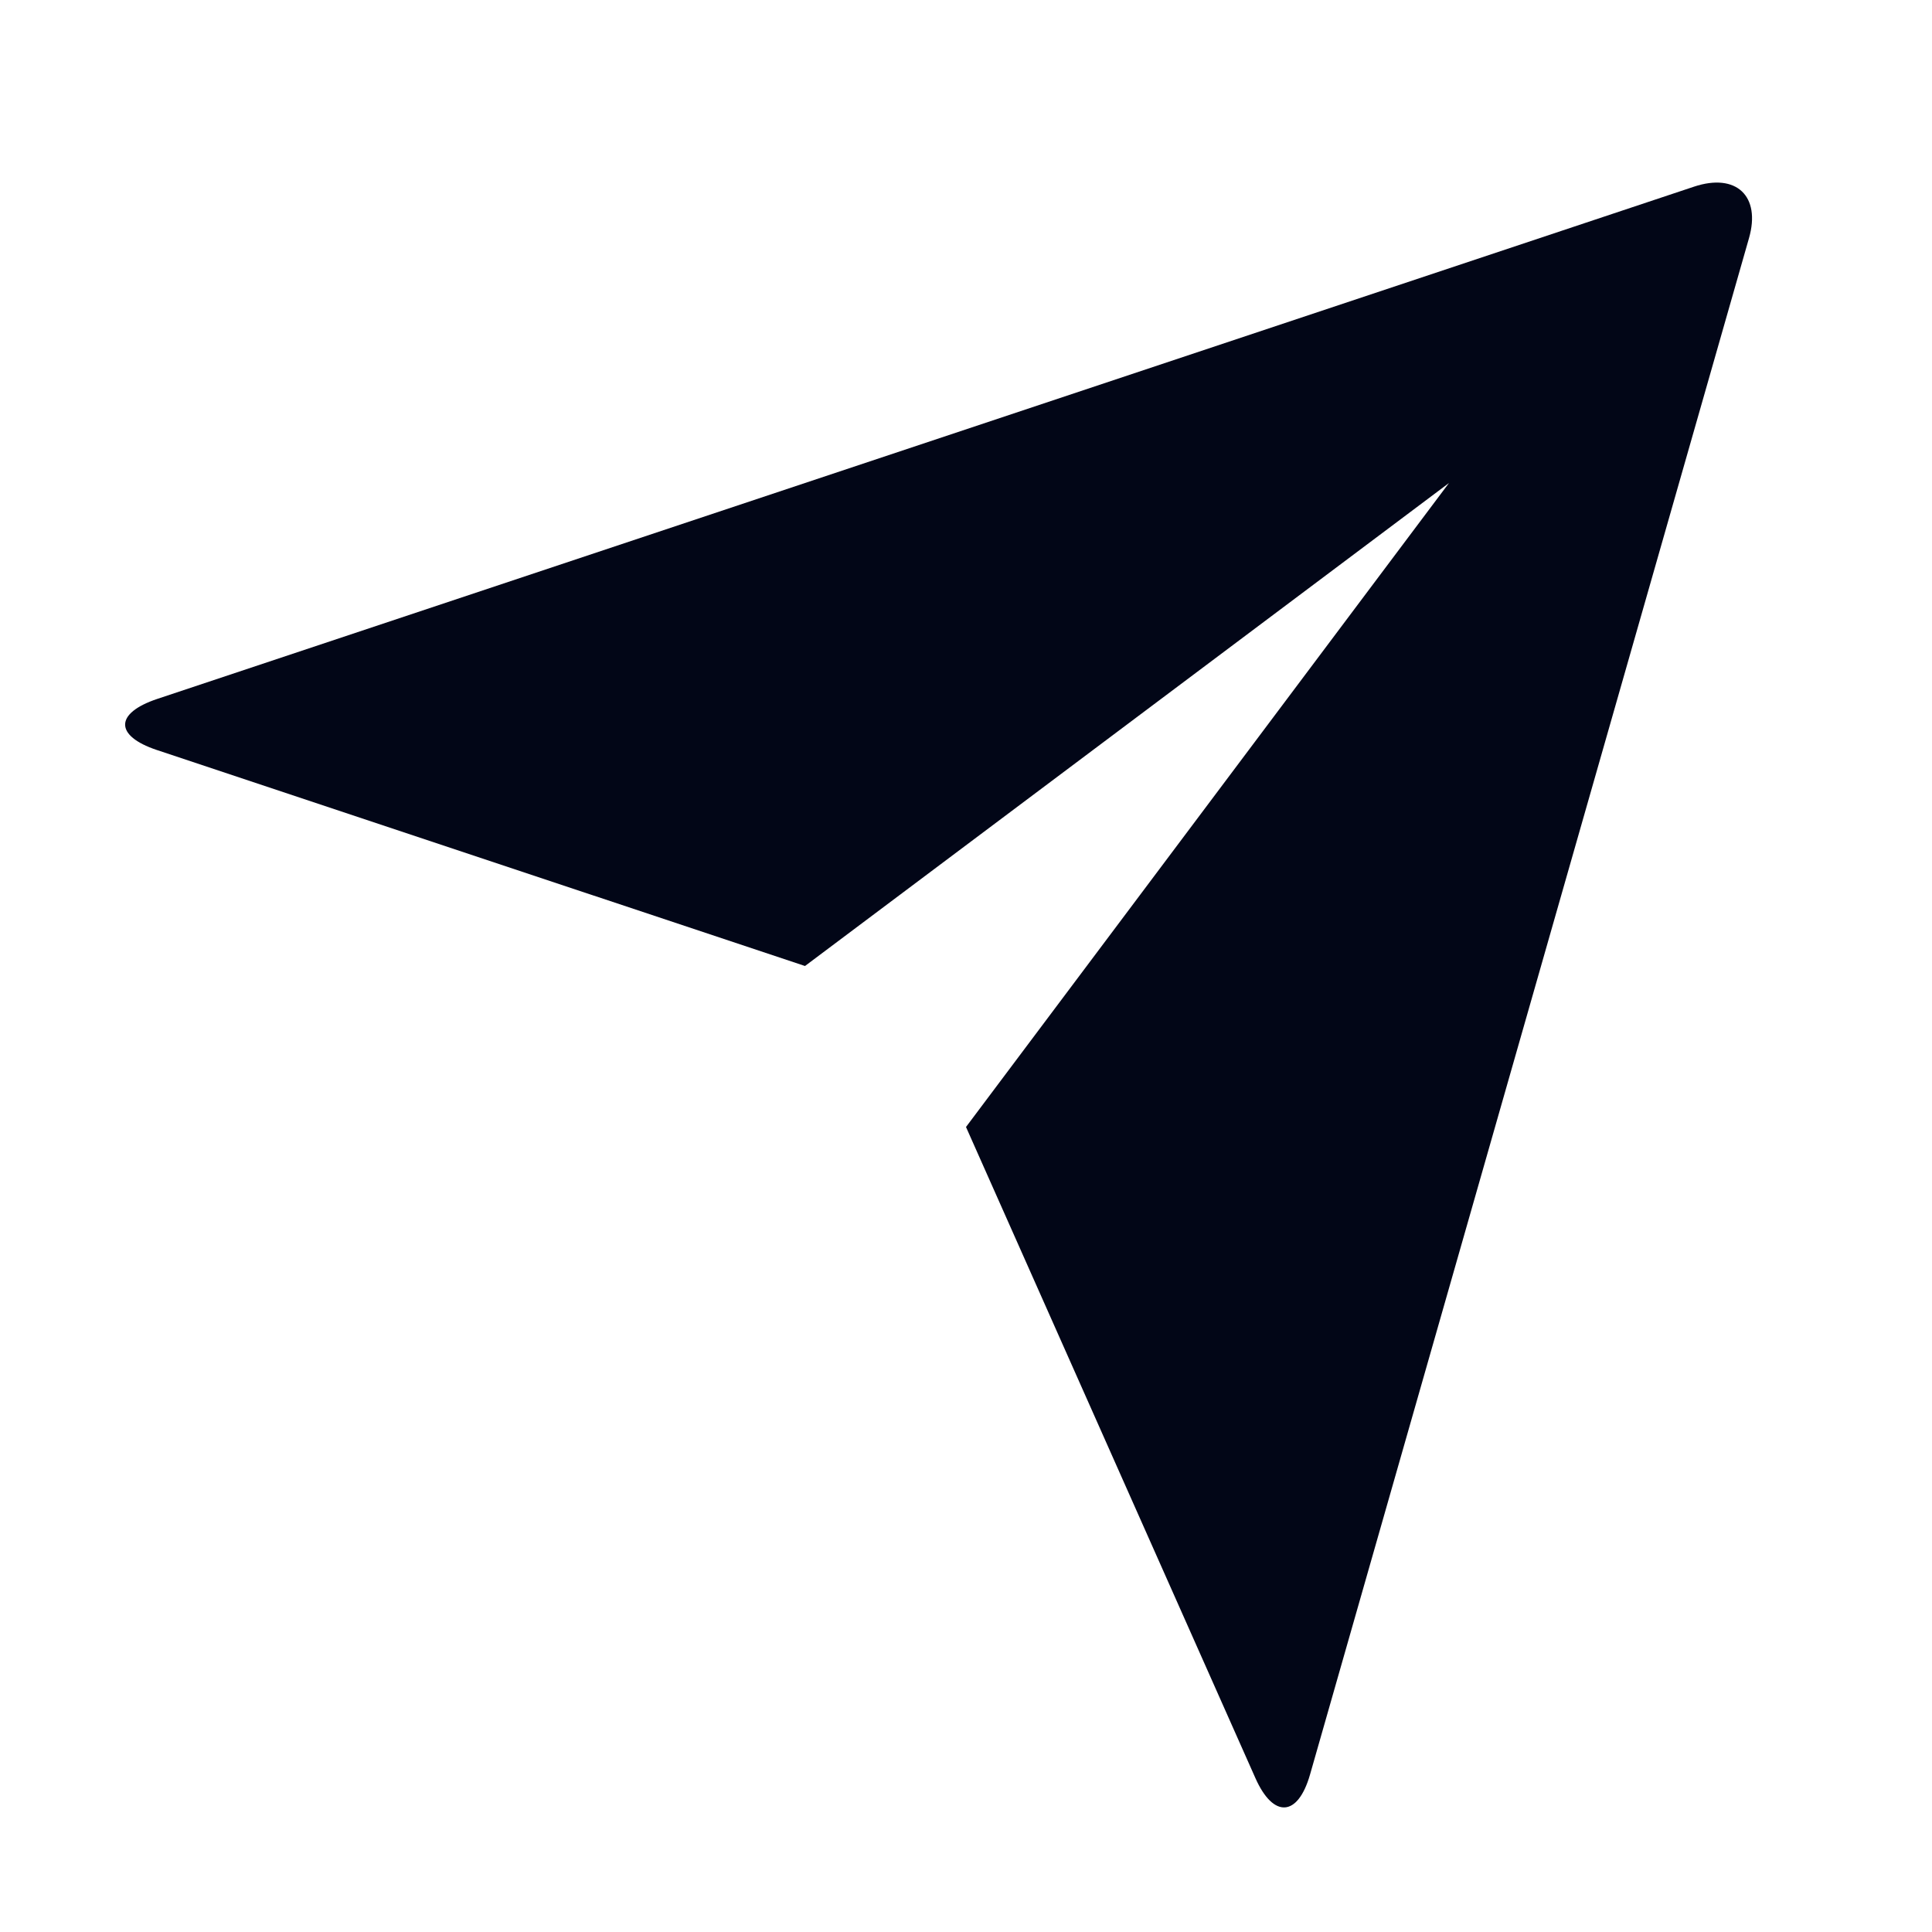
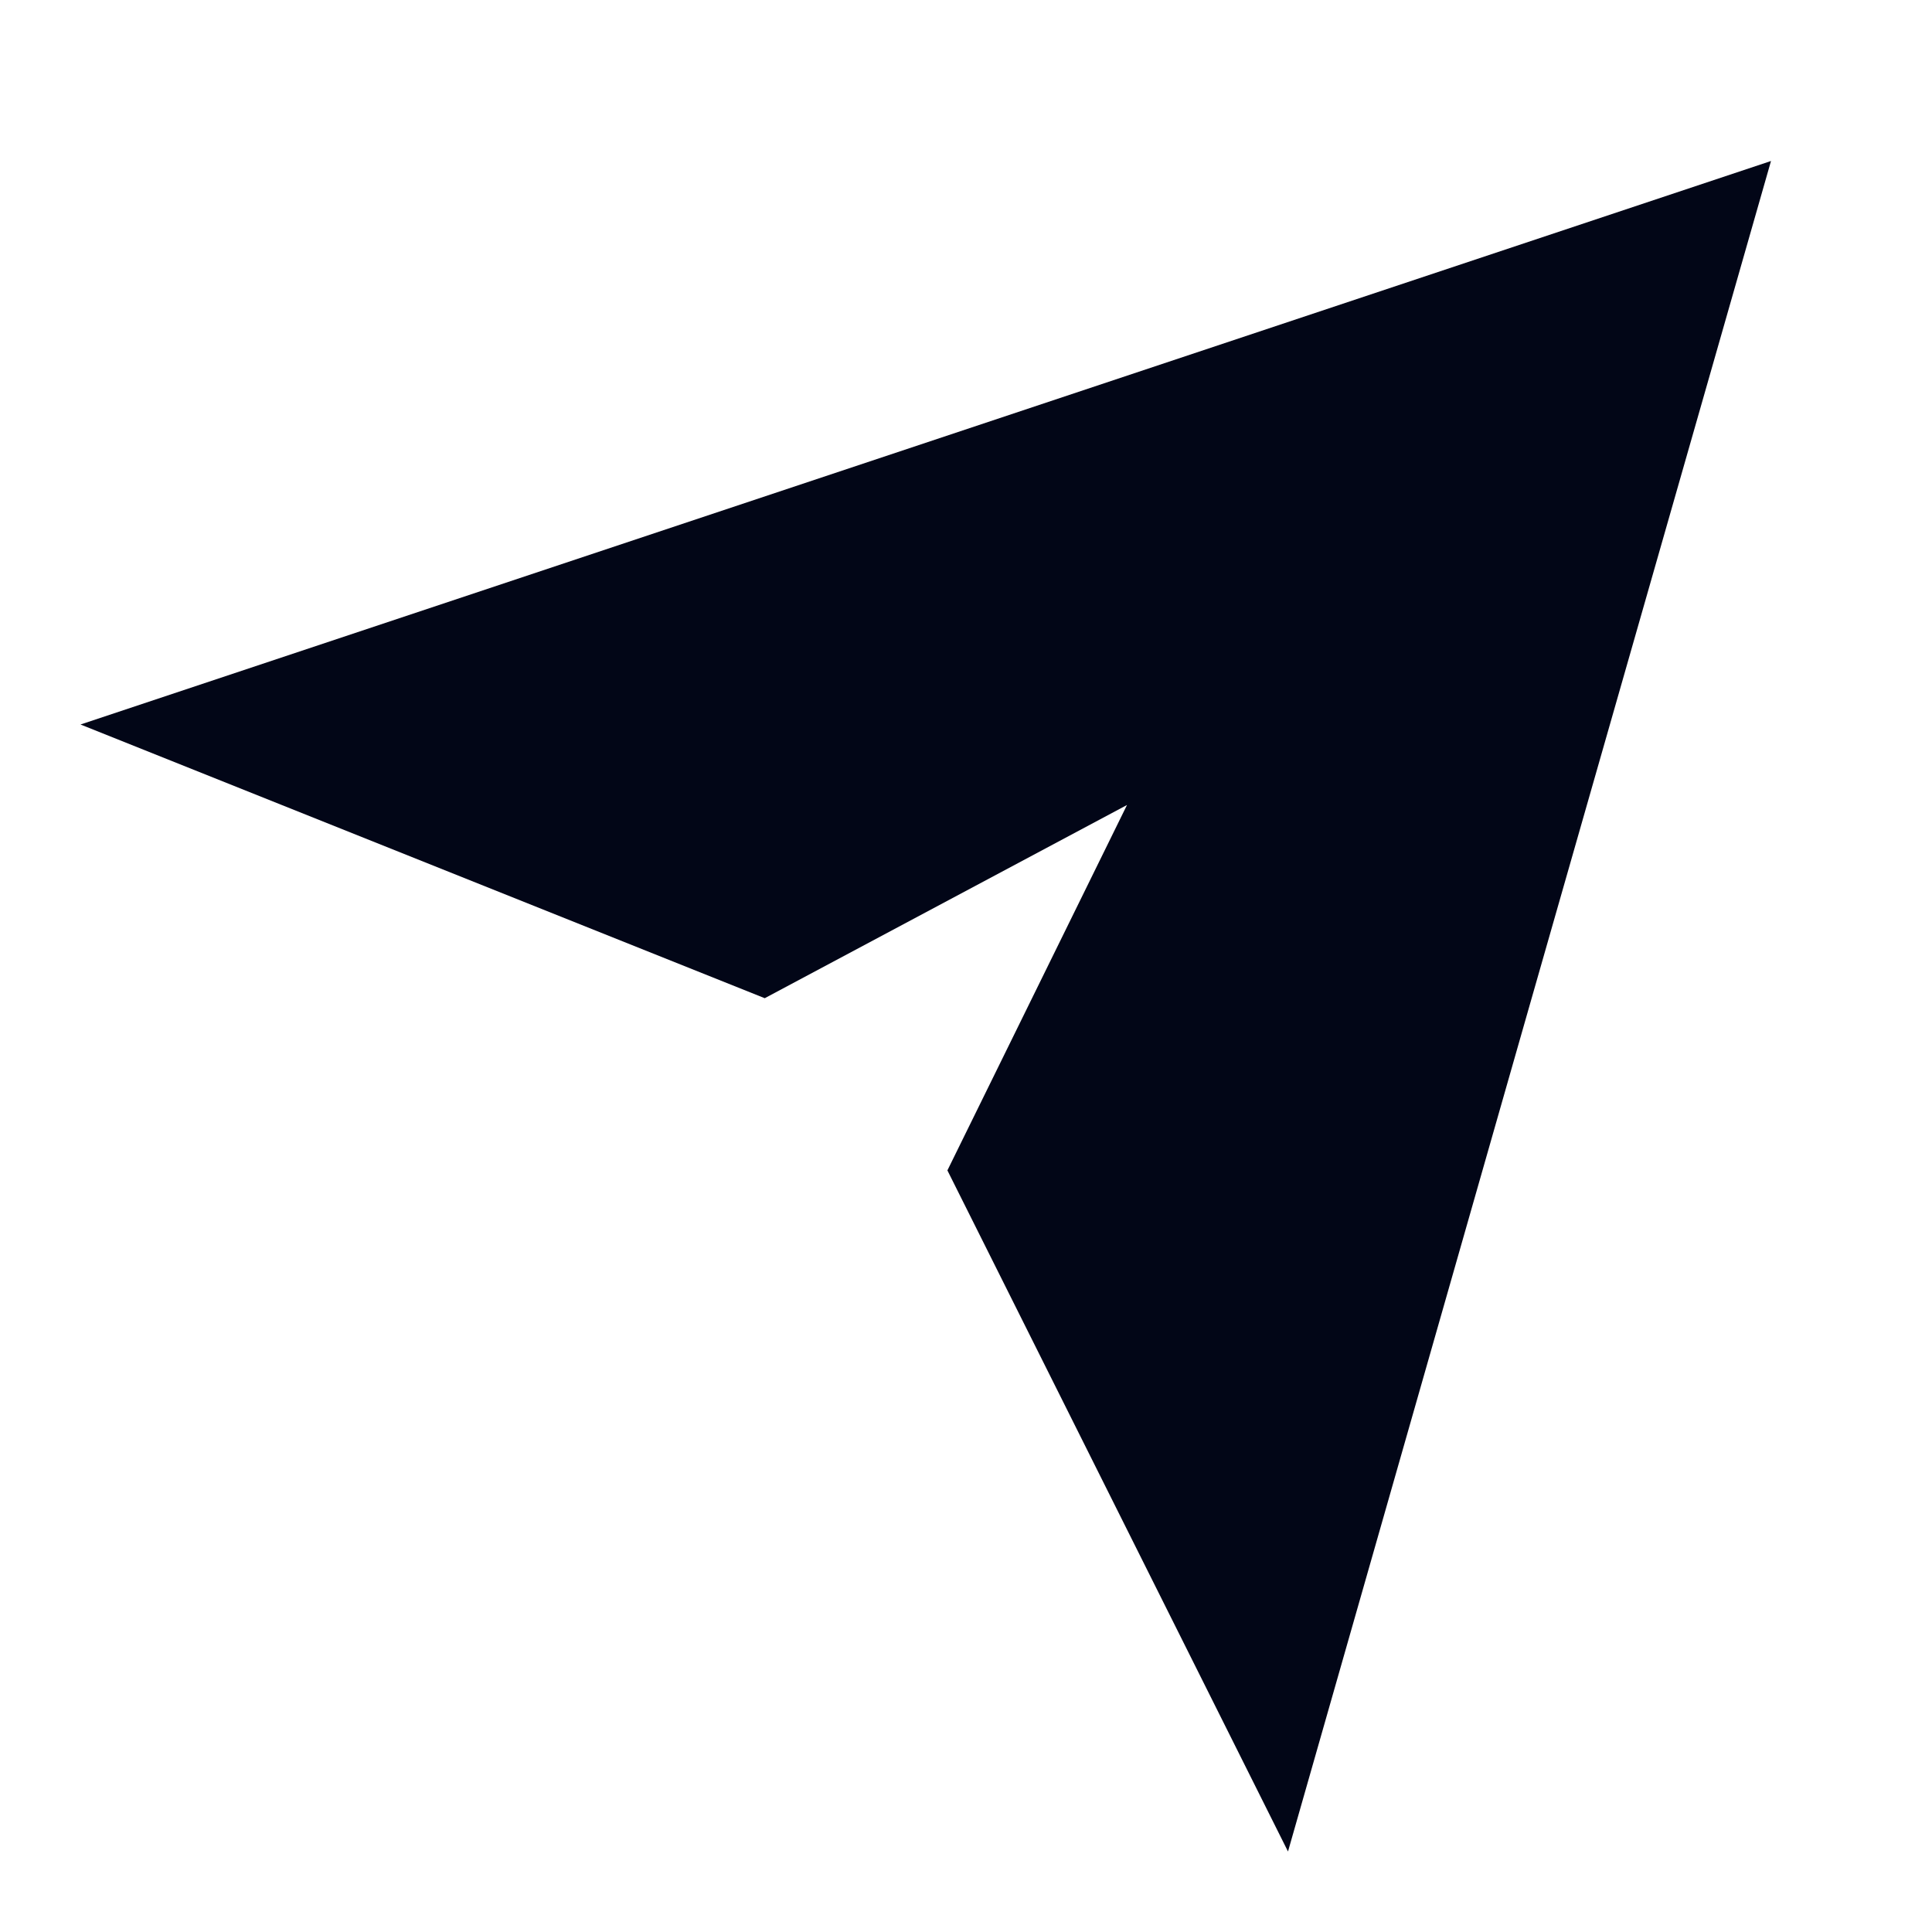
<svg xmlns="http://www.w3.org/2000/svg" width="24" height="24" viewBox="0 0 24 24" fill="none">
-   <path d="M1.946 9.316C1.424 9.141 1.42 8.86 1.957 8.681L21.043 2.319C21.572 2.143 21.875 2.439 21.727 2.957L16.274 22.043C16.123 22.572 15.818 22.59 15.595 22.088L12 14L18 6L10 12L1.946 9.316Z" fill="#020617" />
+   <path d="M16 23C14.589 20.18 11.769 14.539 11.769 14.539L14 10L9.5 12.4L1 9C8 6.667 15 4.334 22 2C19.998 8.999 17.998 15.999 16 23Z" fill="#020617" />
</svg>
